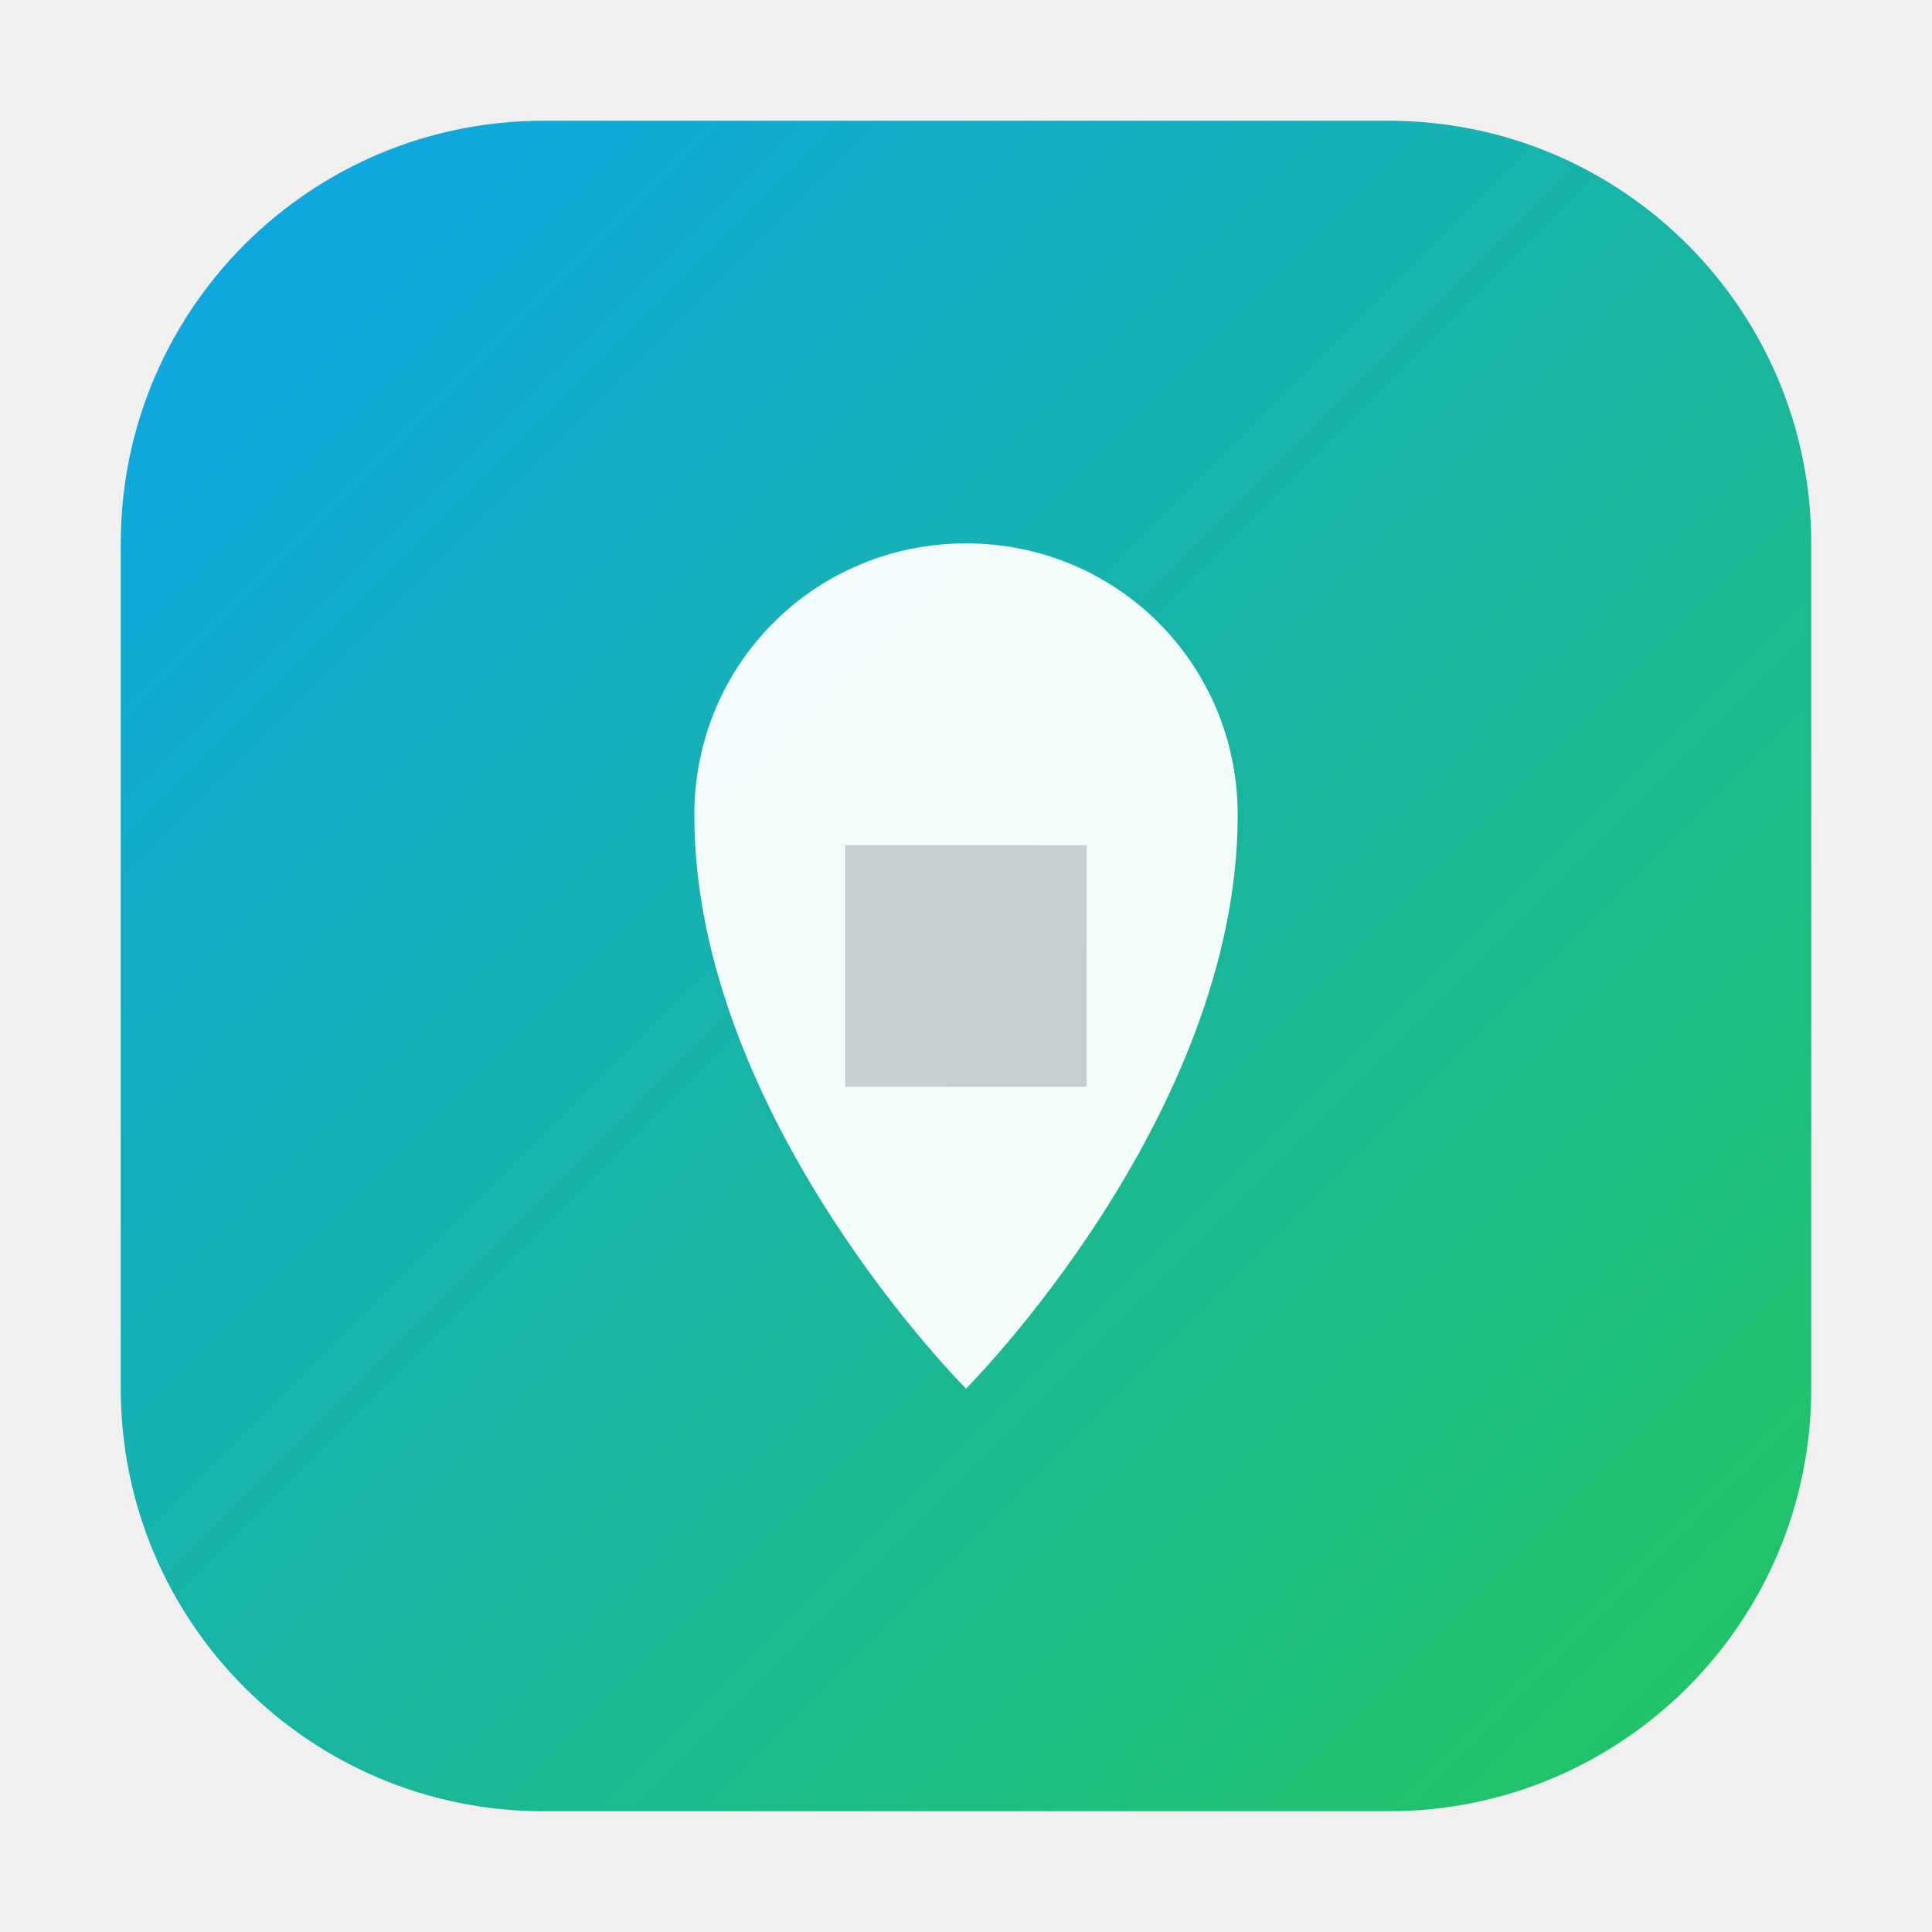
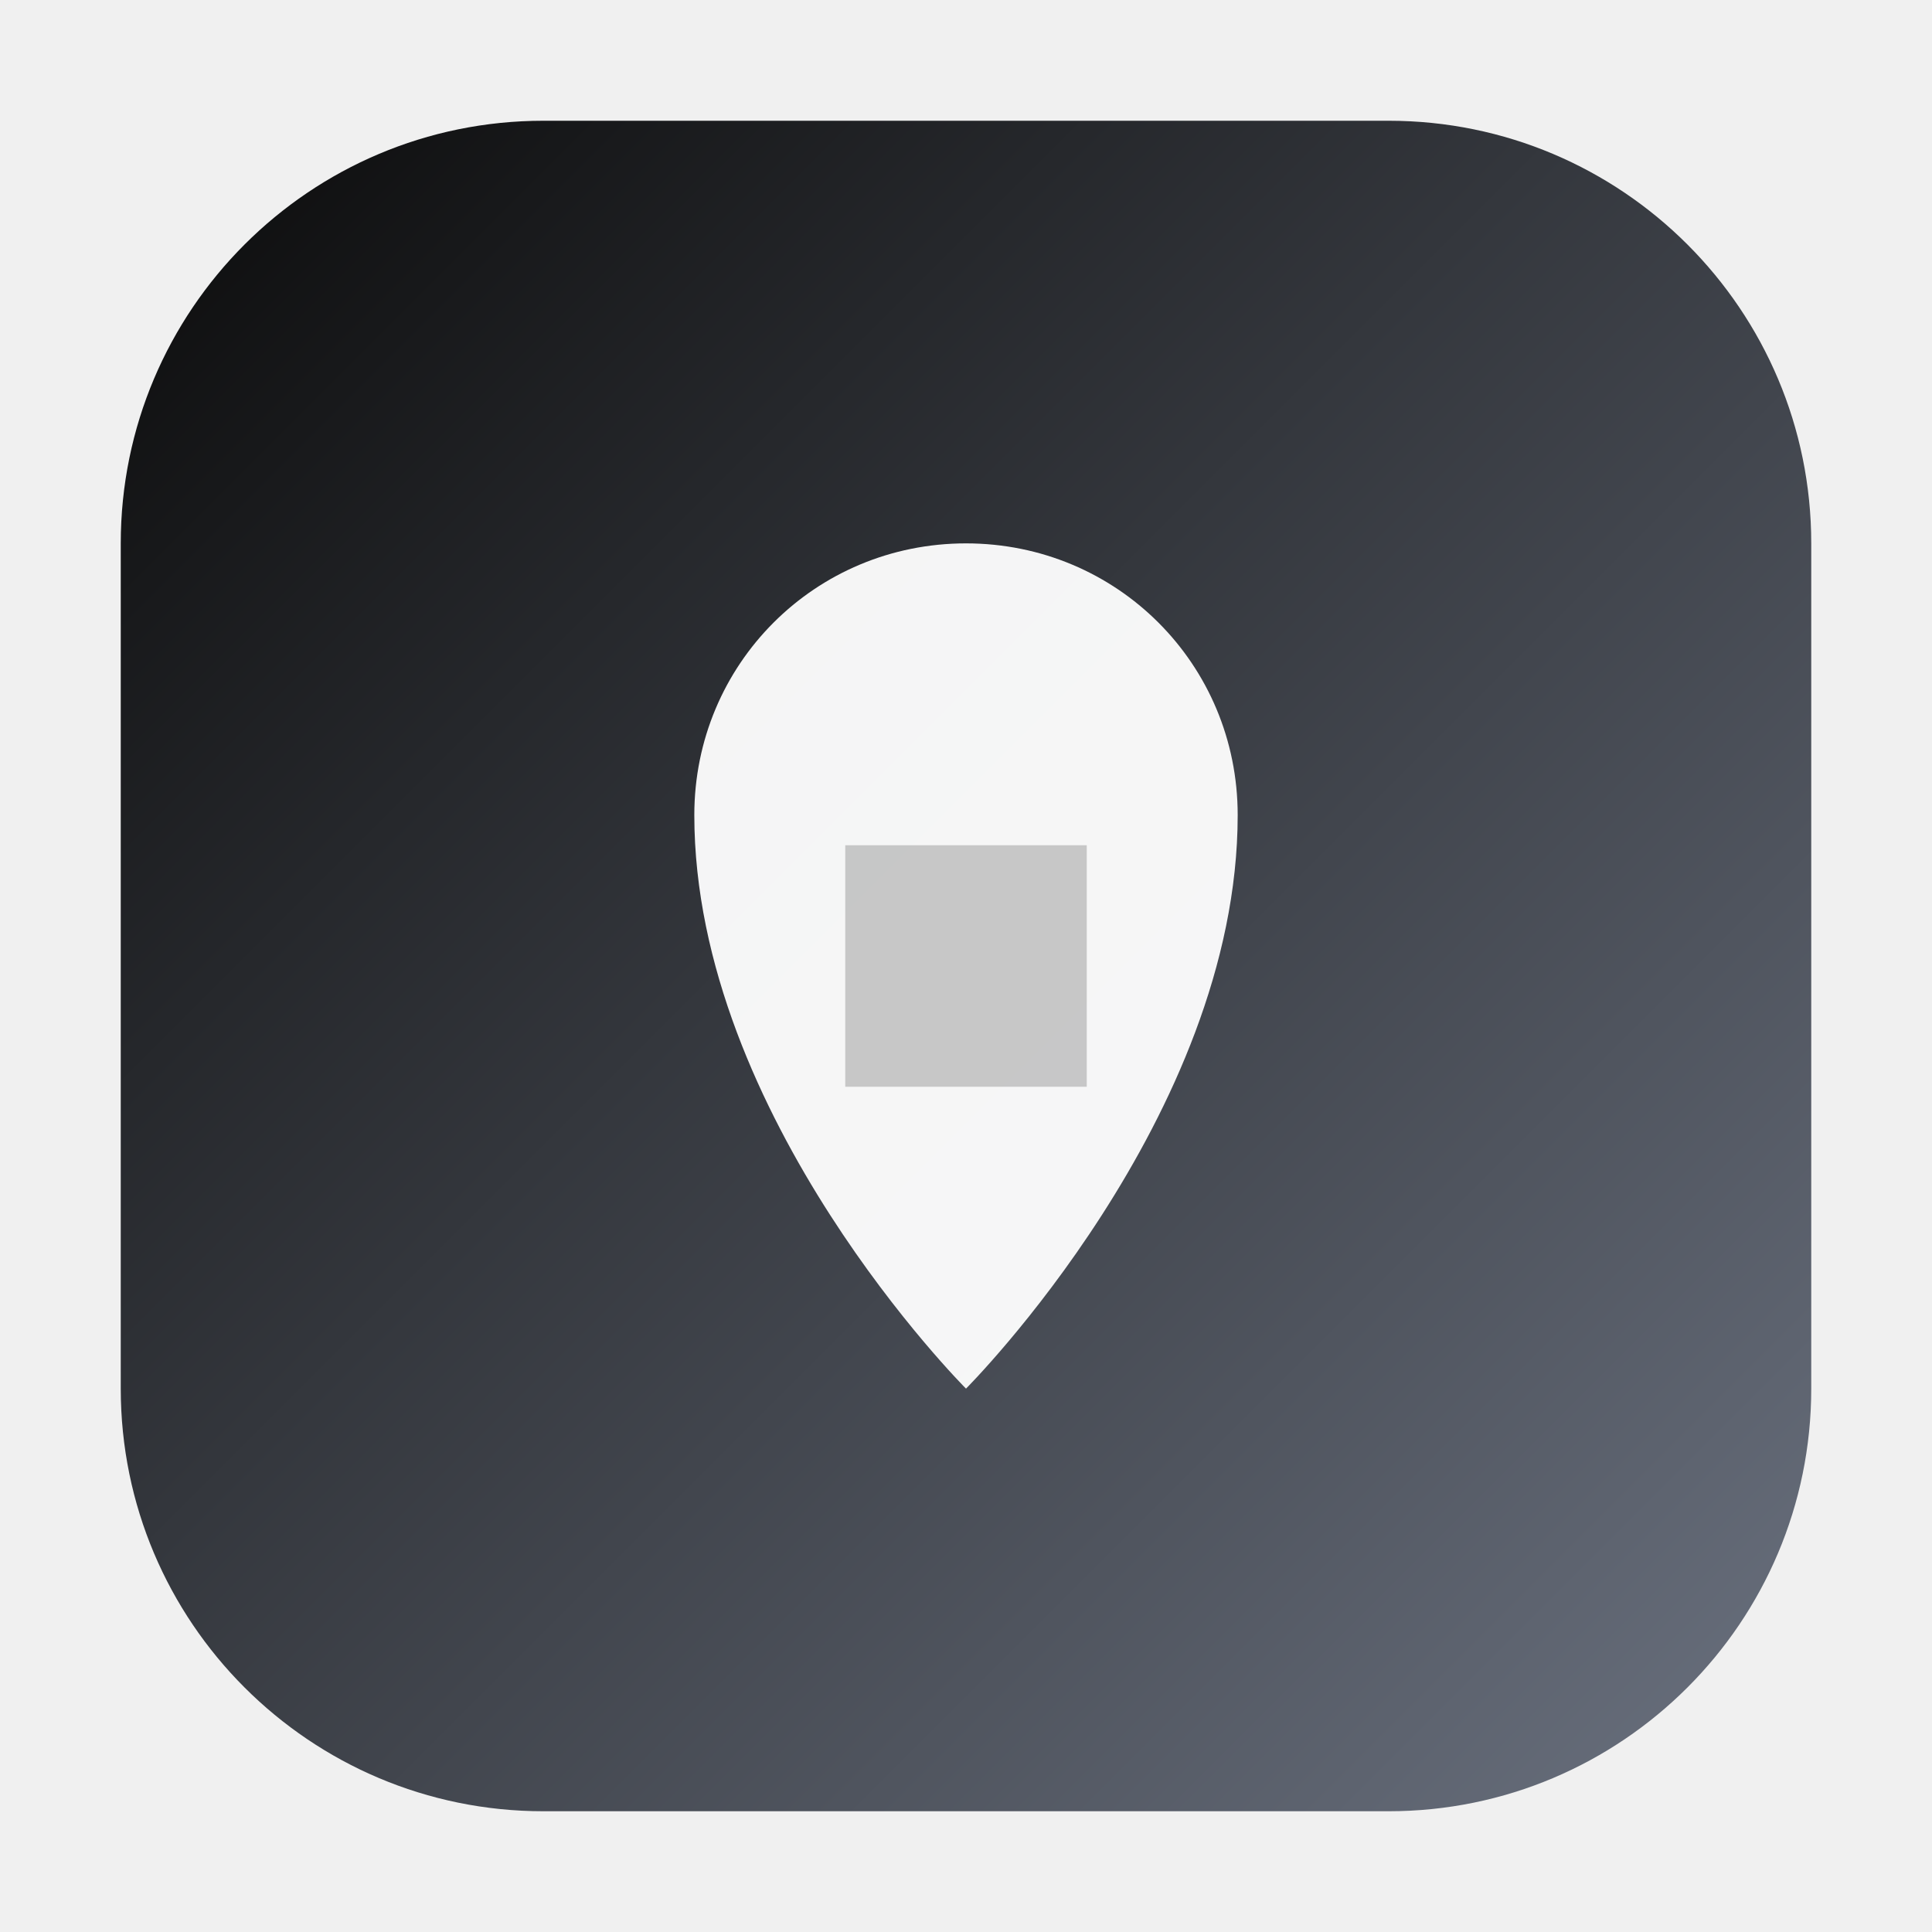
<svg xmlns="http://www.w3.org/2000/svg" viewBox="0 0 128 128">
  <defs>
    <linearGradient id="g" x1="0" y1="0" x2="1" y2="1">
-       <stop offset="0" stop-color="#0ea5e9" />
-       <stop offset="1" stop-color="#22c55e" />
+       <stop offset="0" stop-color="#0a0a0a" />
+       <stop offset="1" stop-color="#6b7280" />
    </linearGradient>
  </defs>
  <rect x="8" y="8" width="112" height="112" rx="28" fill="url(#g)" />
  <path d="M64 36c10 0 18 8 18 18 0 20-18 38-18 38S46 74 46 54c0-10 8-18 18-18Z" fill="white" opacity="0.95" />
-   <path d="M56 56h16v16H56z" fill="#0f172a" opacity="0.2" />
+   <path d="M56 56h16v16H56z" fill="#0a0a0a" opacity="0.2" />
</svg>
